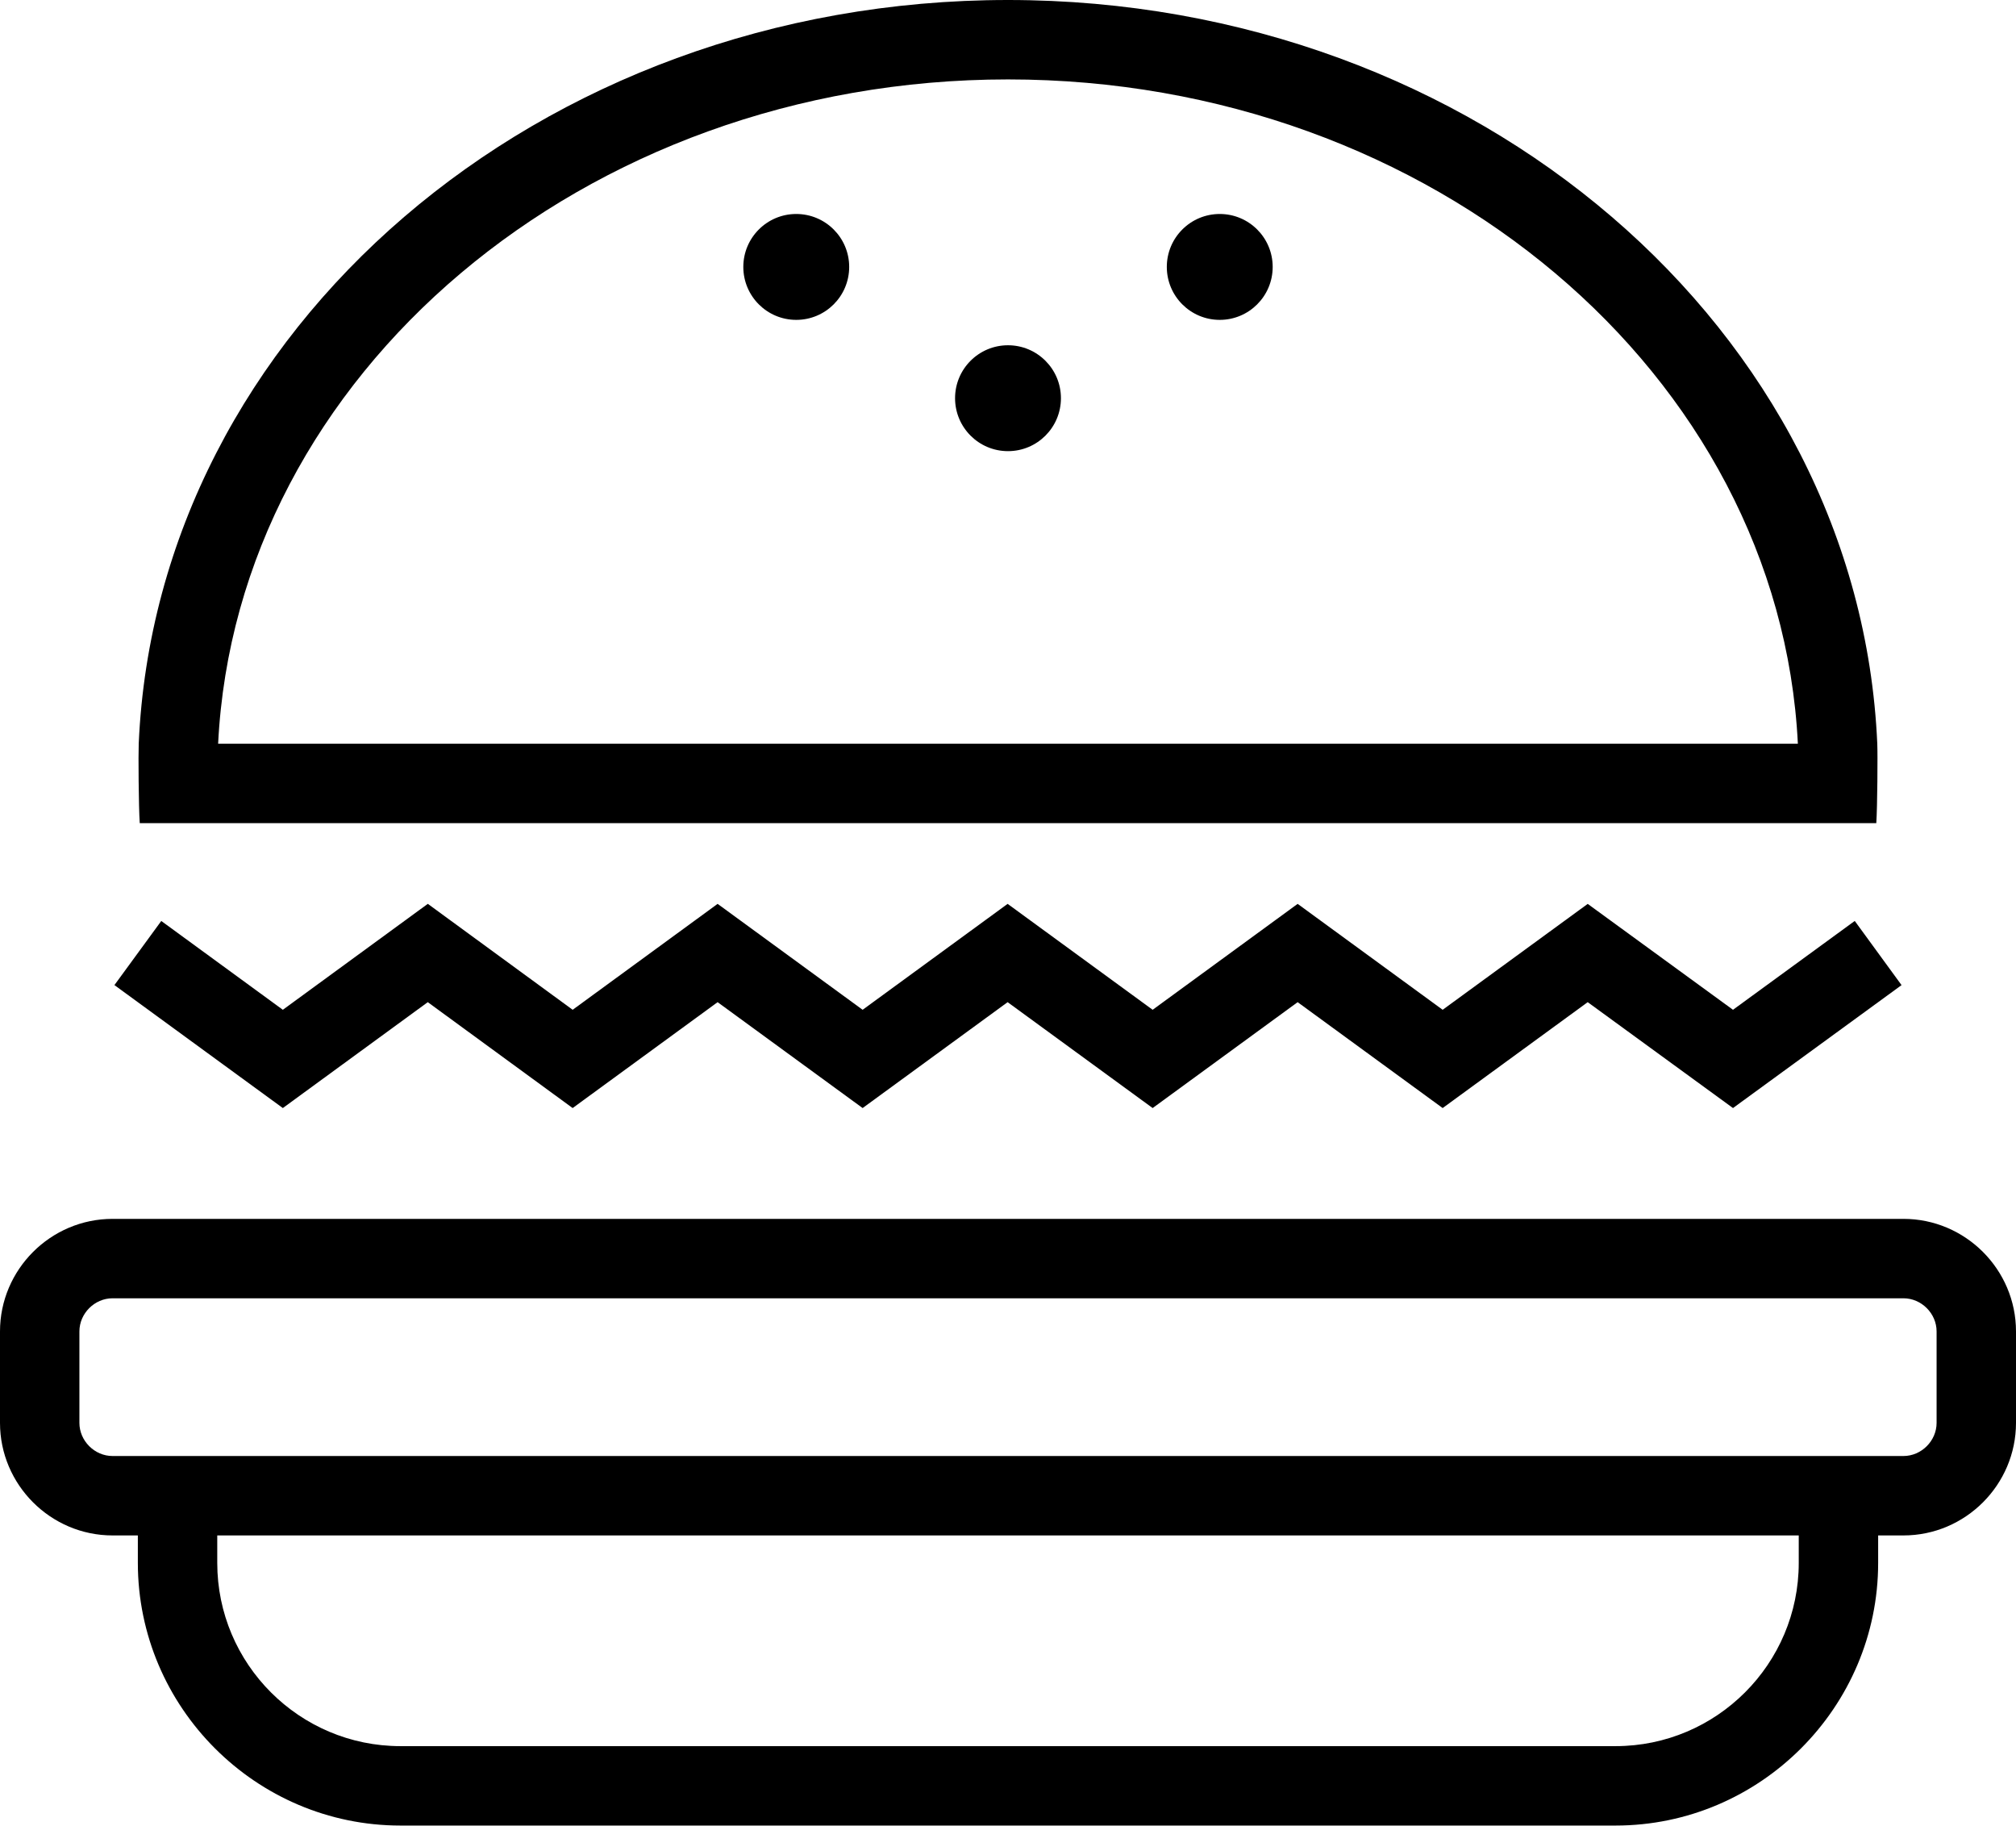
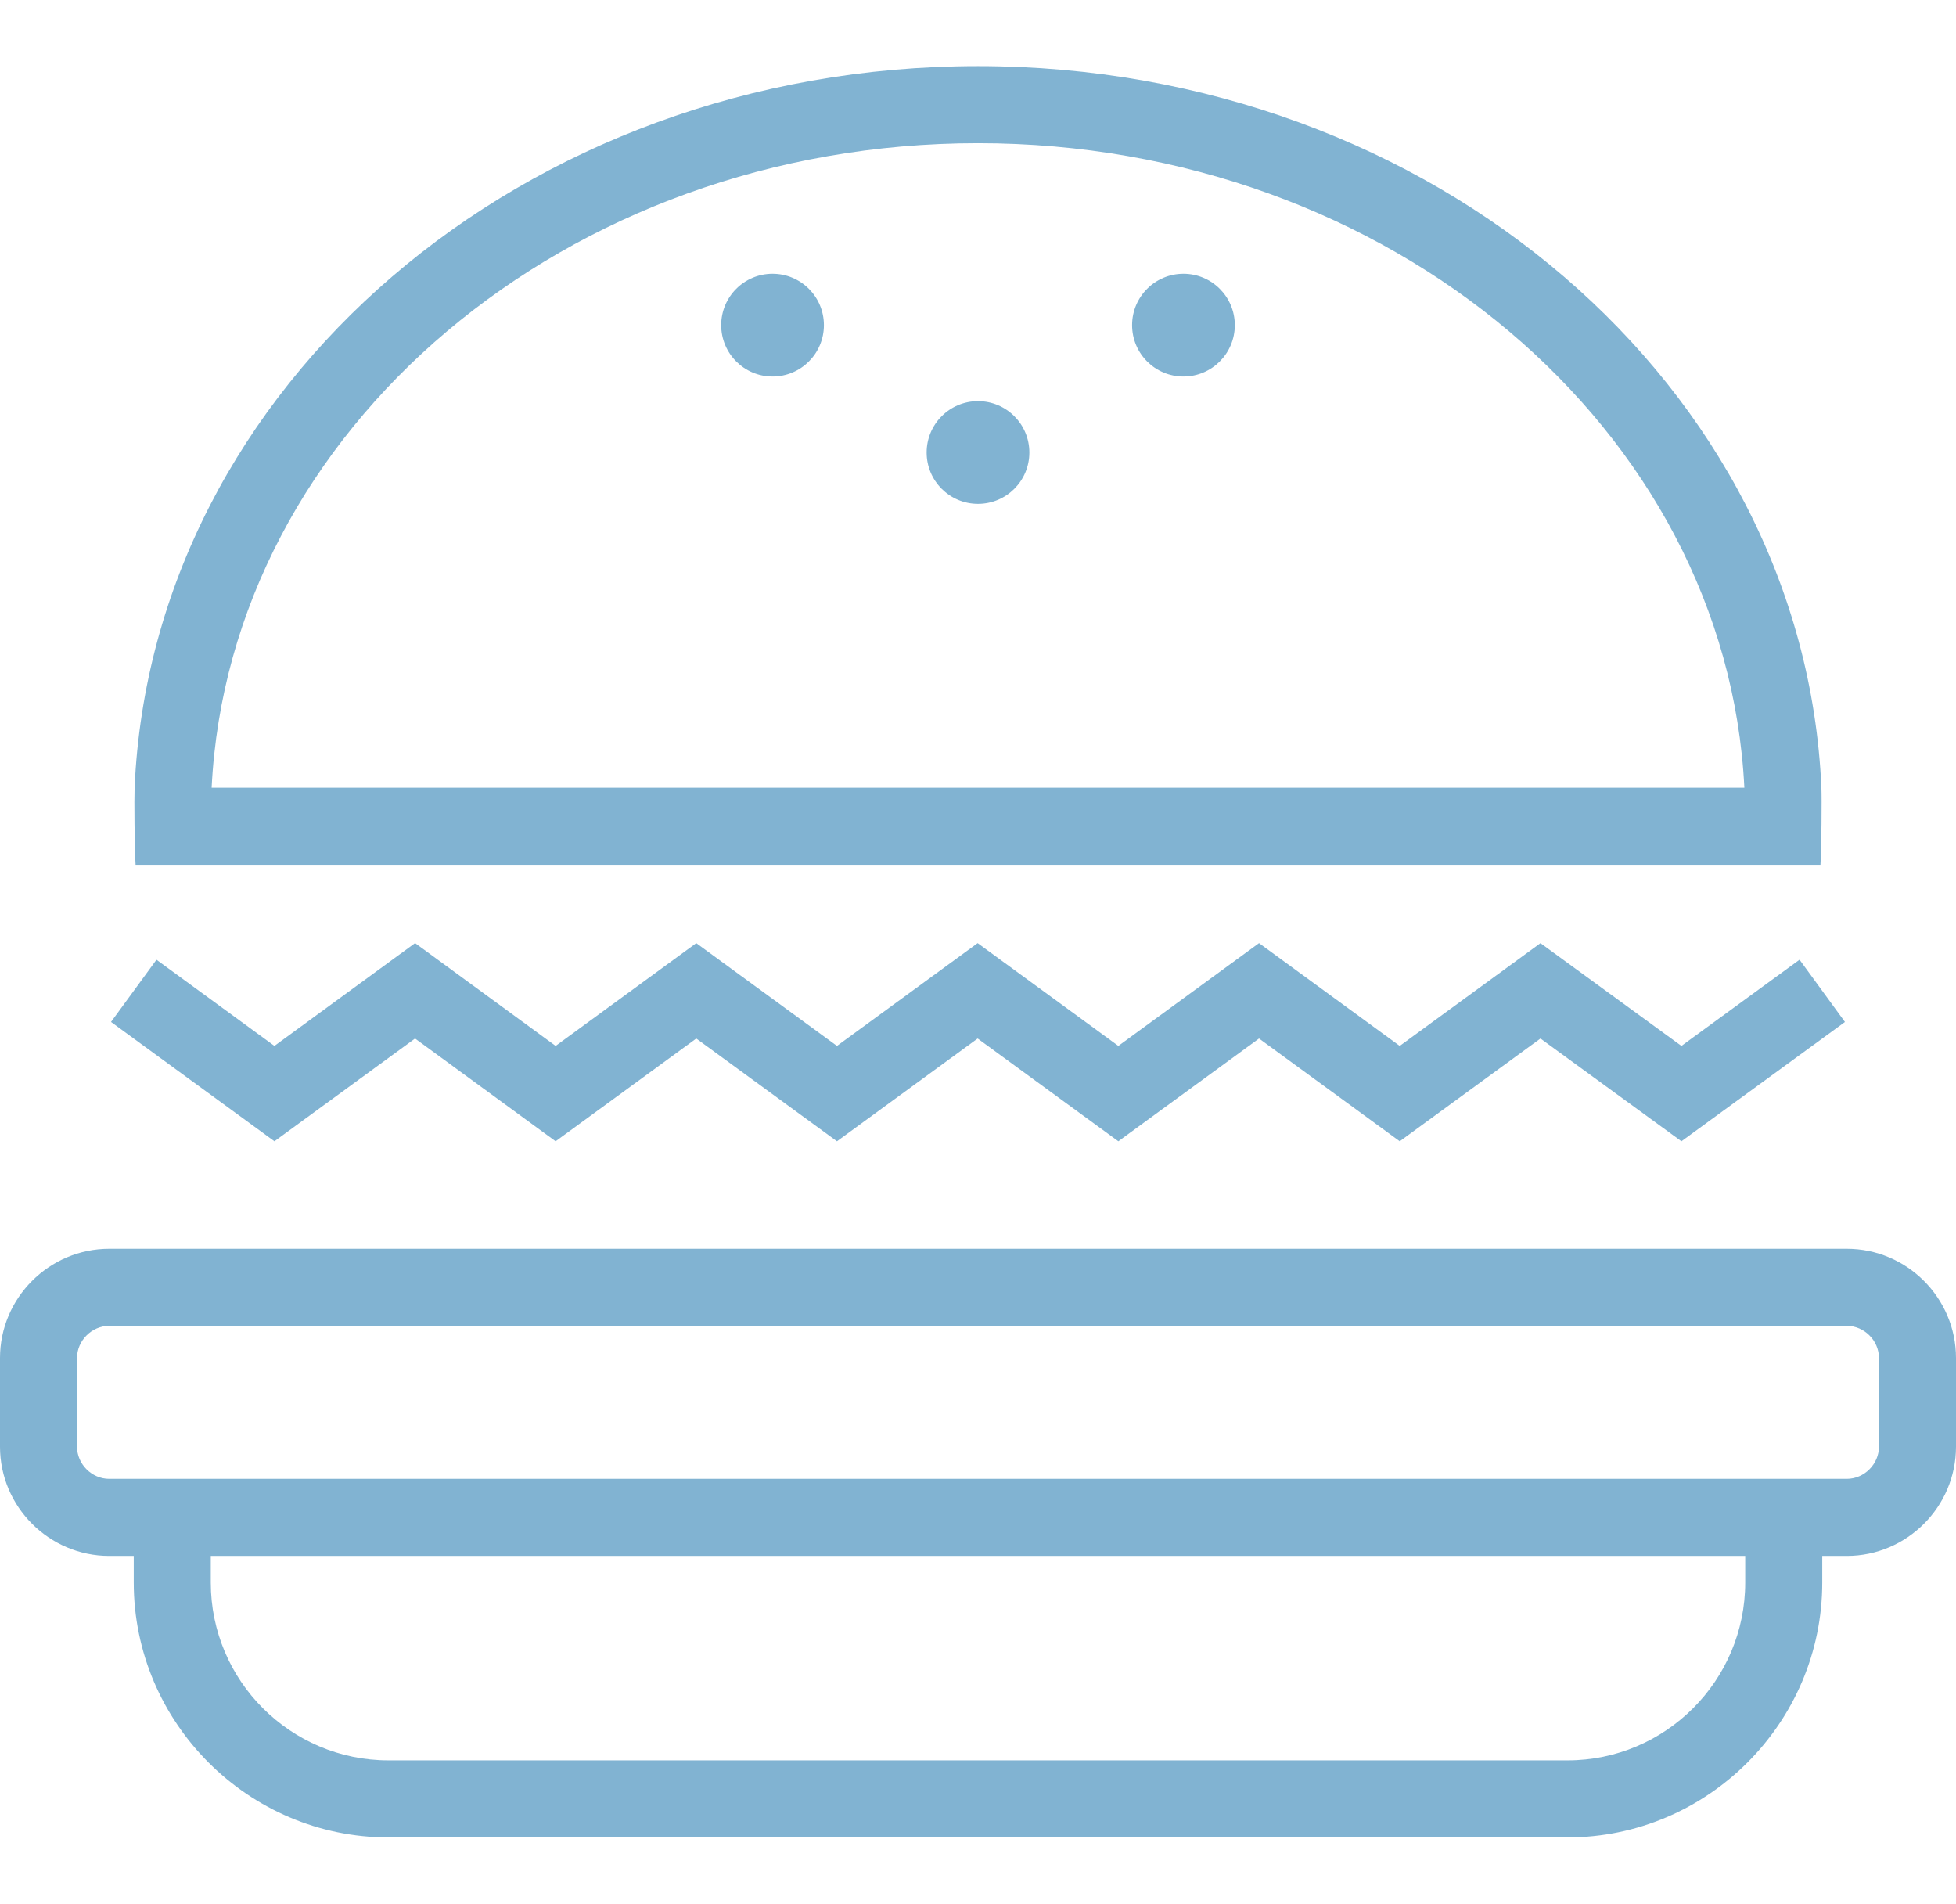
- <svg xmlns="http://www.w3.org/2000/svg" version="1.1" id="Layer_1" x="0px" y="0px" width="76.166px" height="68.959px" viewBox="0 0 76.166 68.959" enable-background="new 0 0 76.166 68.959" xml:space="preserve">
+ <svg xmlns="http://www.w3.org/2000/svg" fill="#81b3d2" version="1.1" id="Layer_1" x="0px" y="0px" width="37px" height="36px" viewBox="0 0 76.166 68.959" enable-background="new 0 0 76.166 68.959" xml:space="preserve">
  <g>
    <path d="M71.914,46.042H4.252C1.914,46.042,0,47.955,0,50.294v3.454C0,56.086,1.914,58,4.252,58h0.956v1.037 c0,5.457,4.464,9.922,9.921,9.922h45.908c5.456,0,9.921-4.465,9.921-9.922V58h0.956c2.339,0,4.252-1.914,4.252-4.252v-3.454 C76.166,47.955,74.253,46.042,71.914,46.042z M67.958,59.037c0,3.815-3.104,6.922-6.921,6.922H15.129 c-3.816,0-6.921-3.104-6.921-6.922V58h59.75V59.037z M73.166,53.748c0,0.679-0.573,1.252-1.252,1.252H4.252 C3.573,55,3,54.427,3,53.748v-3.454c0-0.679,0.573-1.252,1.252-1.252h67.662c0.679,0,1.252,0.573,1.252,1.252V53.748z" />
    <polygon points="16.162,37.856 21.635,41.856 27.112,37.856 32.591,41.856 38.069,37.856 43.548,41.856 49.026,37.856 54.505,41.856 59.985,37.856 65.474,41.856 71.842,37.212 70.074,34.788 65.474,38.144 59.985,34.144 54.505,38.144 49.026,34.143 43.548,38.144 38.069,34.143 32.591,38.144 27.112,34.143 21.636,38.144 16.163,34.142 10.686,38.144 6.093,34.789 4.323,37.211 10.686,41.856  " />
    <path d="M70.888,31.094c0.041-0.61,0.055-2.616,0.037-3C70.242,12.476,55.804,0,38.083,0C20.363,0,5.924,12.476,5.241,28.094 c-0.017,0.384-0.004,2.389,0.039,3H70.888z M38.083,3c16.031,0,29.15,11.154,29.842,25.094H8.241C8.933,14.154,22.051,3,38.083,3z" />
    <circle cx="38.083" cy="15.042" r="2" />
    <circle cx="30.083" cy="10.083" r="2" />
    <circle cx="46.083" cy="10.083" r="2" />
  </g>
</svg>
